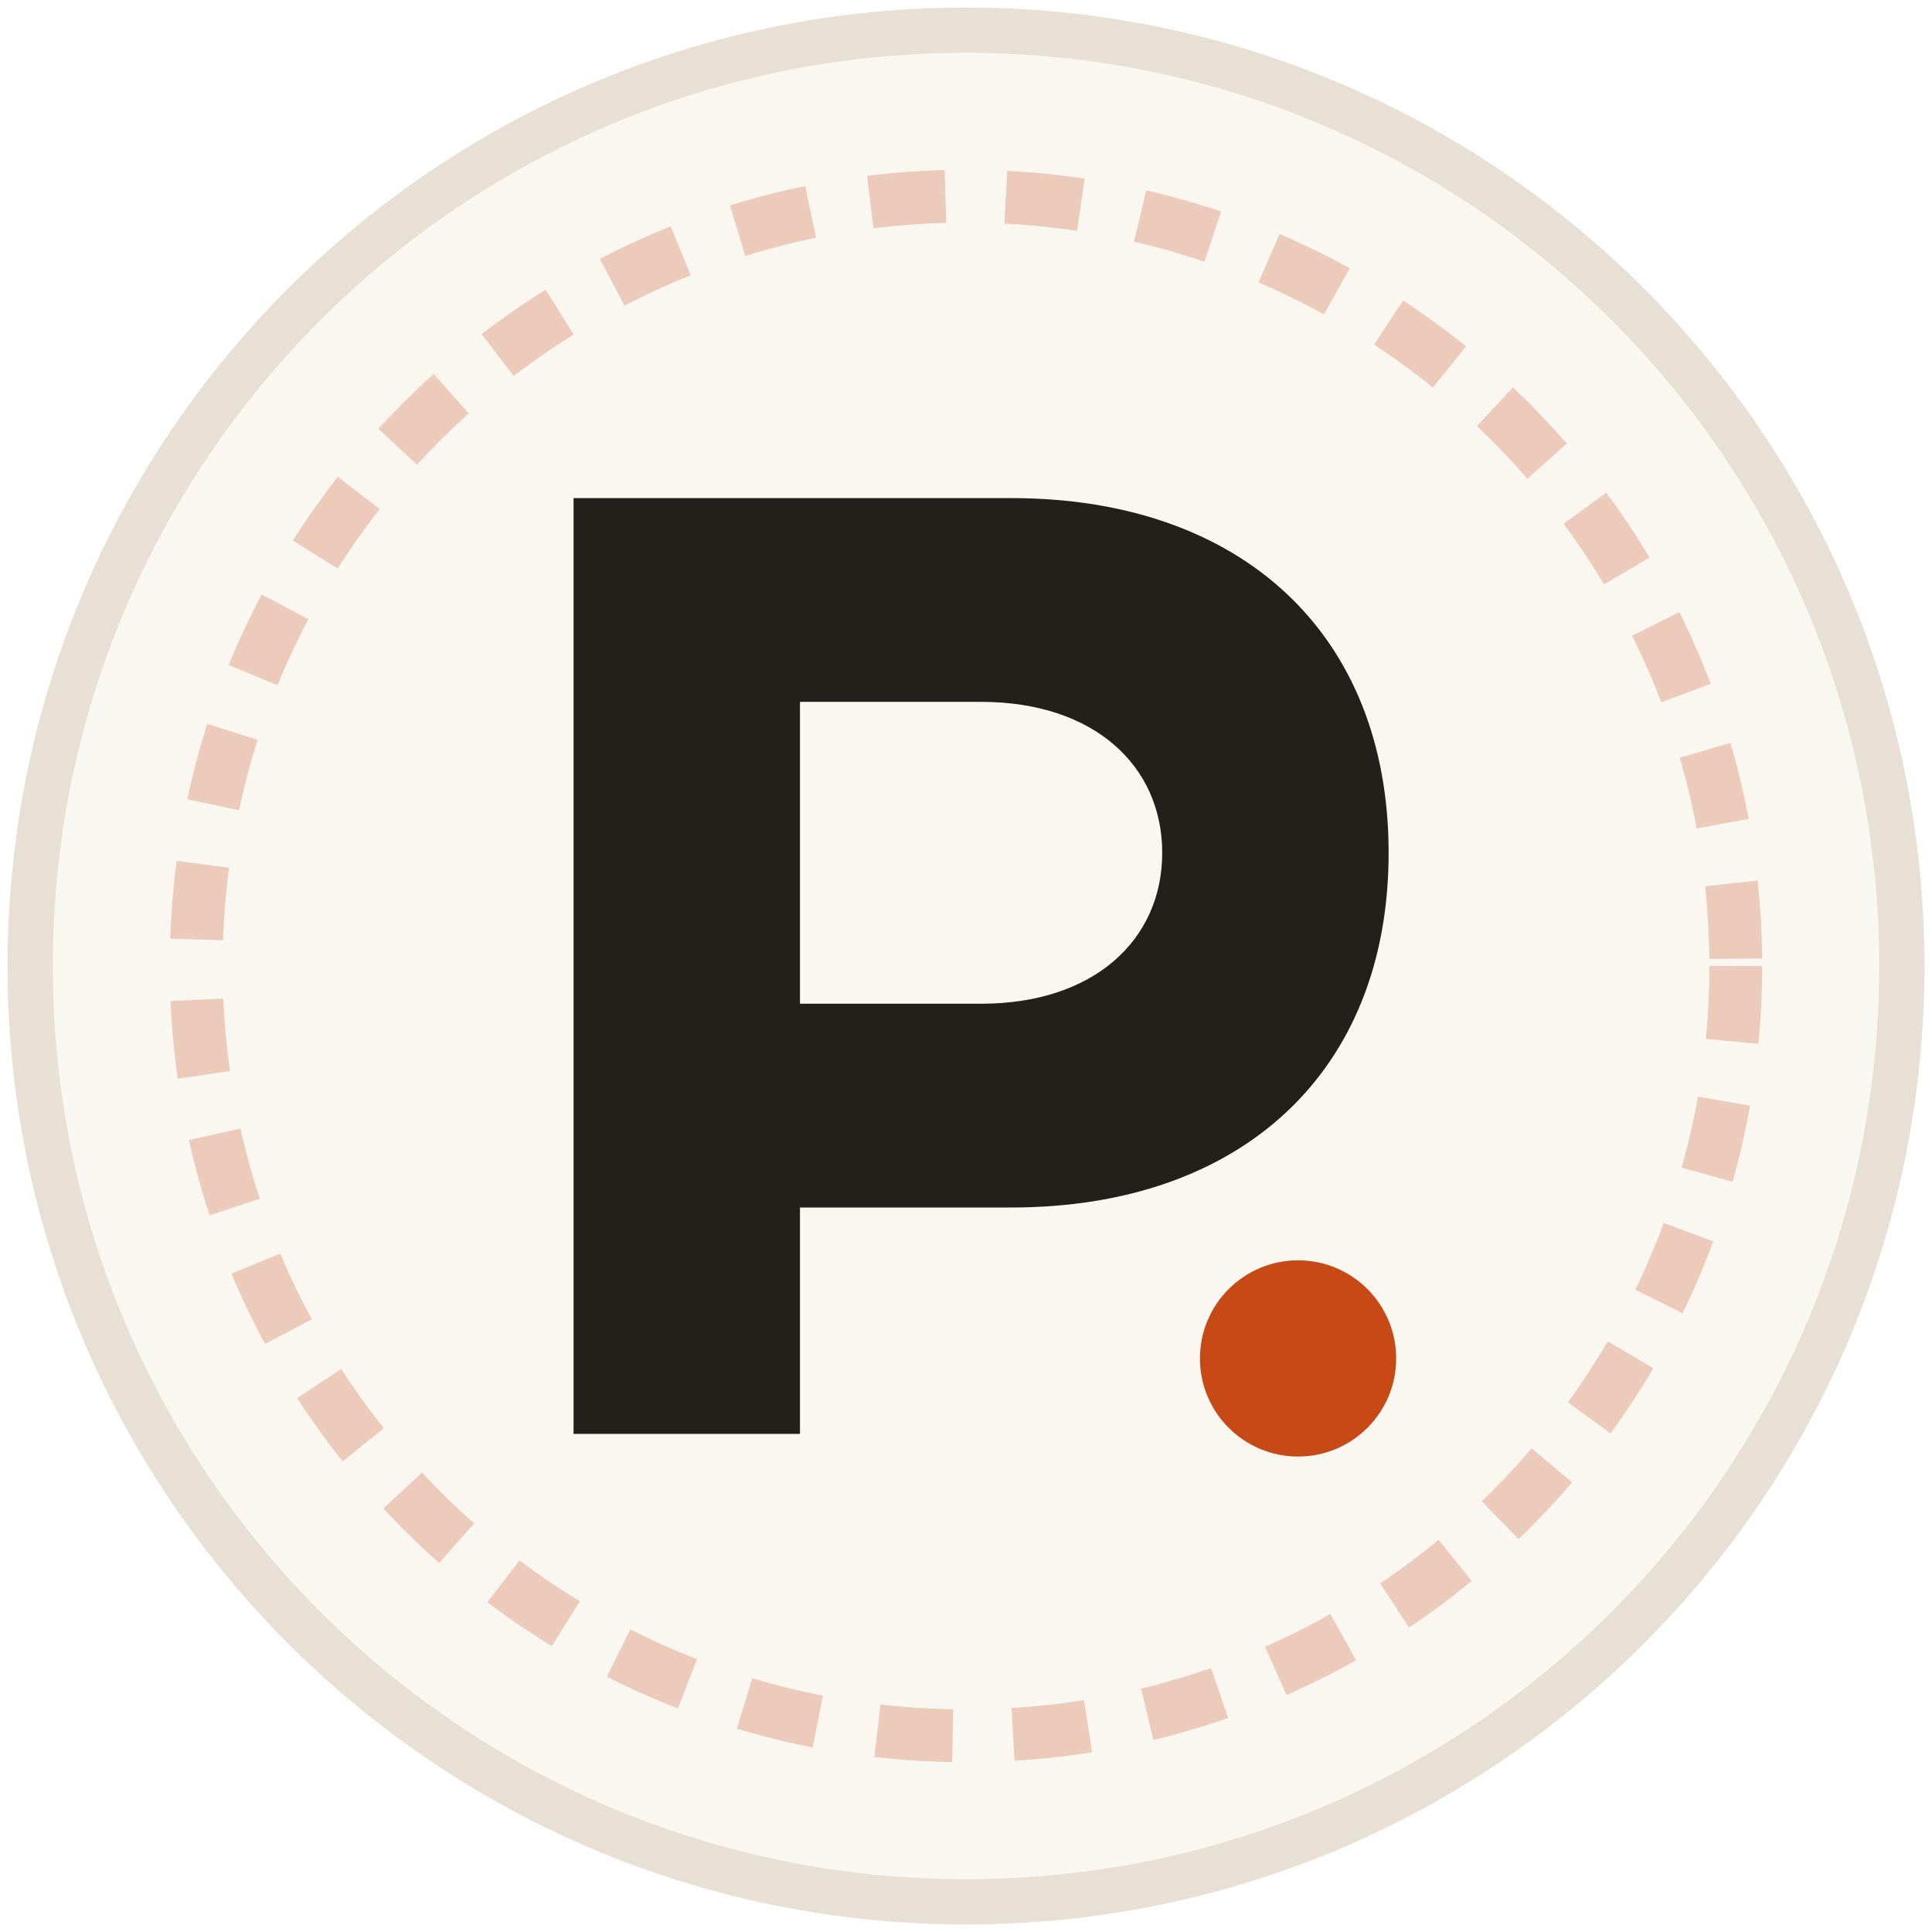
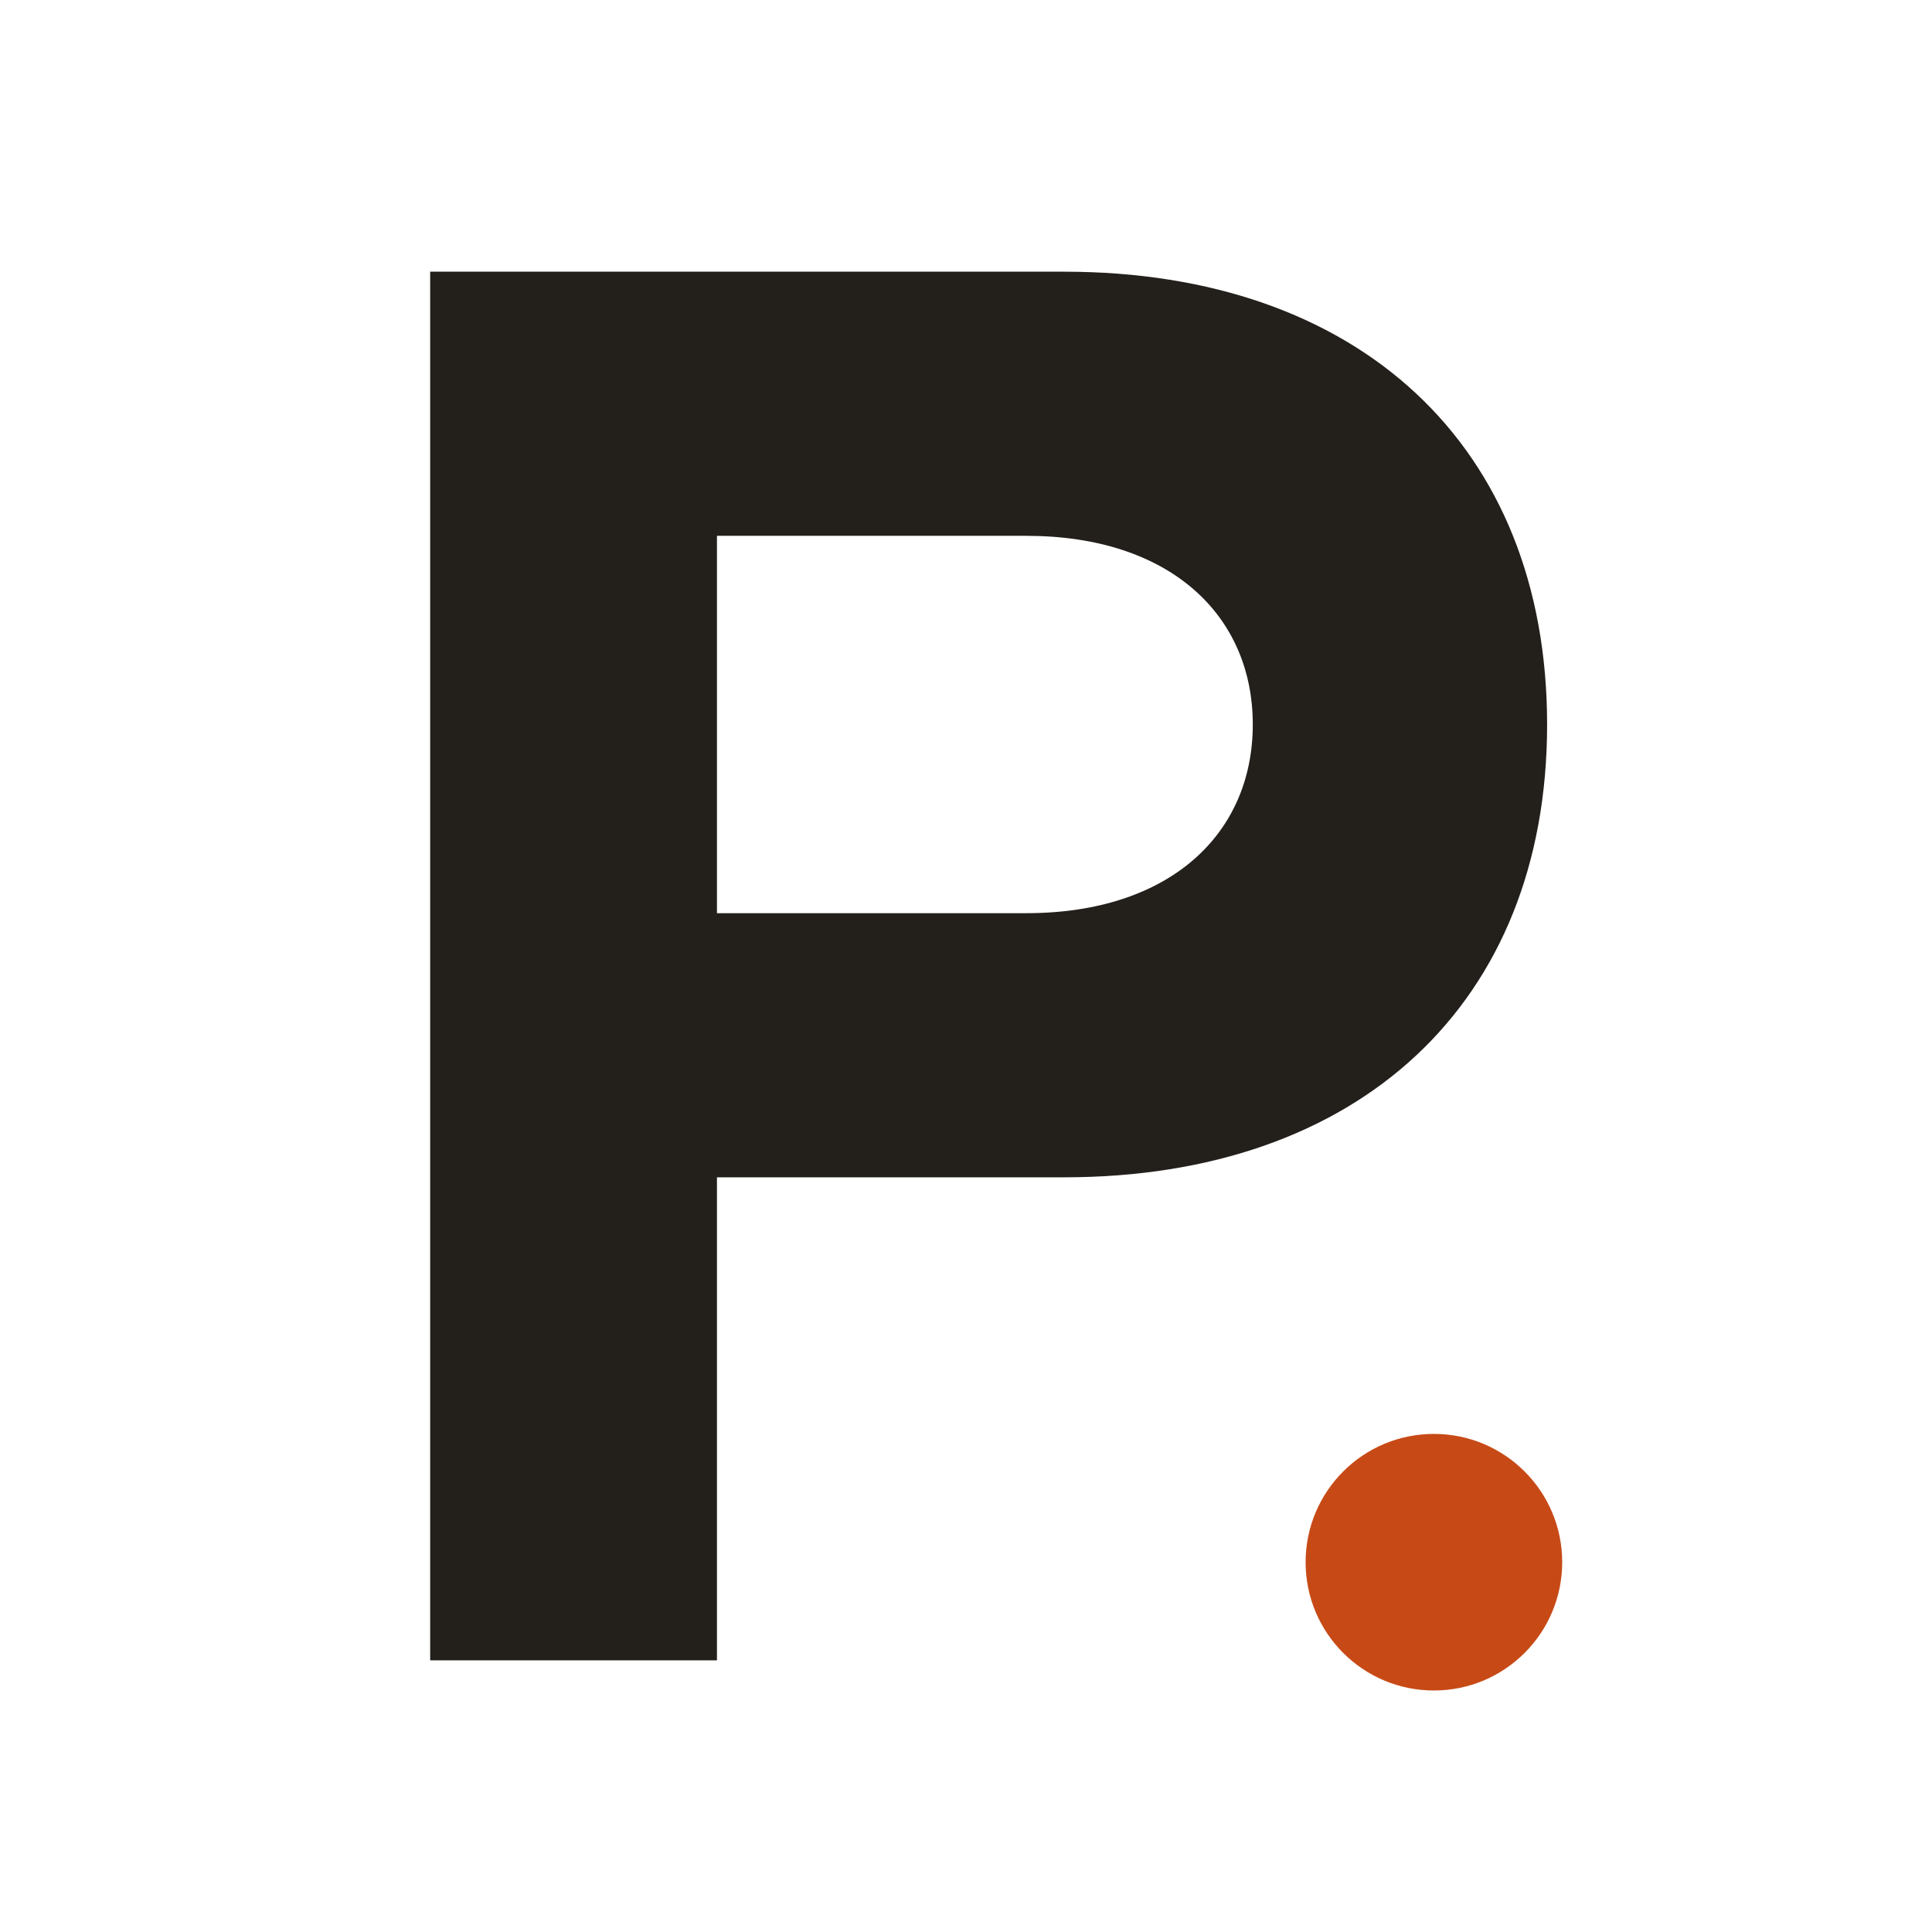
<svg xmlns="http://www.w3.org/2000/svg" viewBox="0 0 512 512" fill="none">
-   <circle cx="256" cy="256" r="248" fill="#FAF7F1" stroke="#E8E0D4" stroke-width="12" />
-   <circle cx="256" cy="256" r="204" stroke="#C74A16" stroke-opacity="0.25" stroke-width="14" stroke-dasharray="20 16" />
-   <g transform="translate(-16, 0)">
-     <path d="M168 132H284C345 132 384 168 384 226C384 284 345 320 284 320H228V380H168V132ZM228 266H276C306 266 324 249 324 226C324 203 306 186 276 186H228V266Z" fill="#23201C" />
-     <circle cx="360" cy="360" r="26" fill="#C74A16" />
+   <g transform="translate(-14, 0)">
+     <path d="M128 72H296C374 72 424 118 424 192C424 266 374 312 296 312H204V440H128V72ZM204 242H286C324 242 346 221 346 192C346 163 324 142 286 142H204V242Z" fill="#23201C" />
+     <circle cx="394" cy="414" r="34" fill="#C74A16" />
  </g>
</svg>
